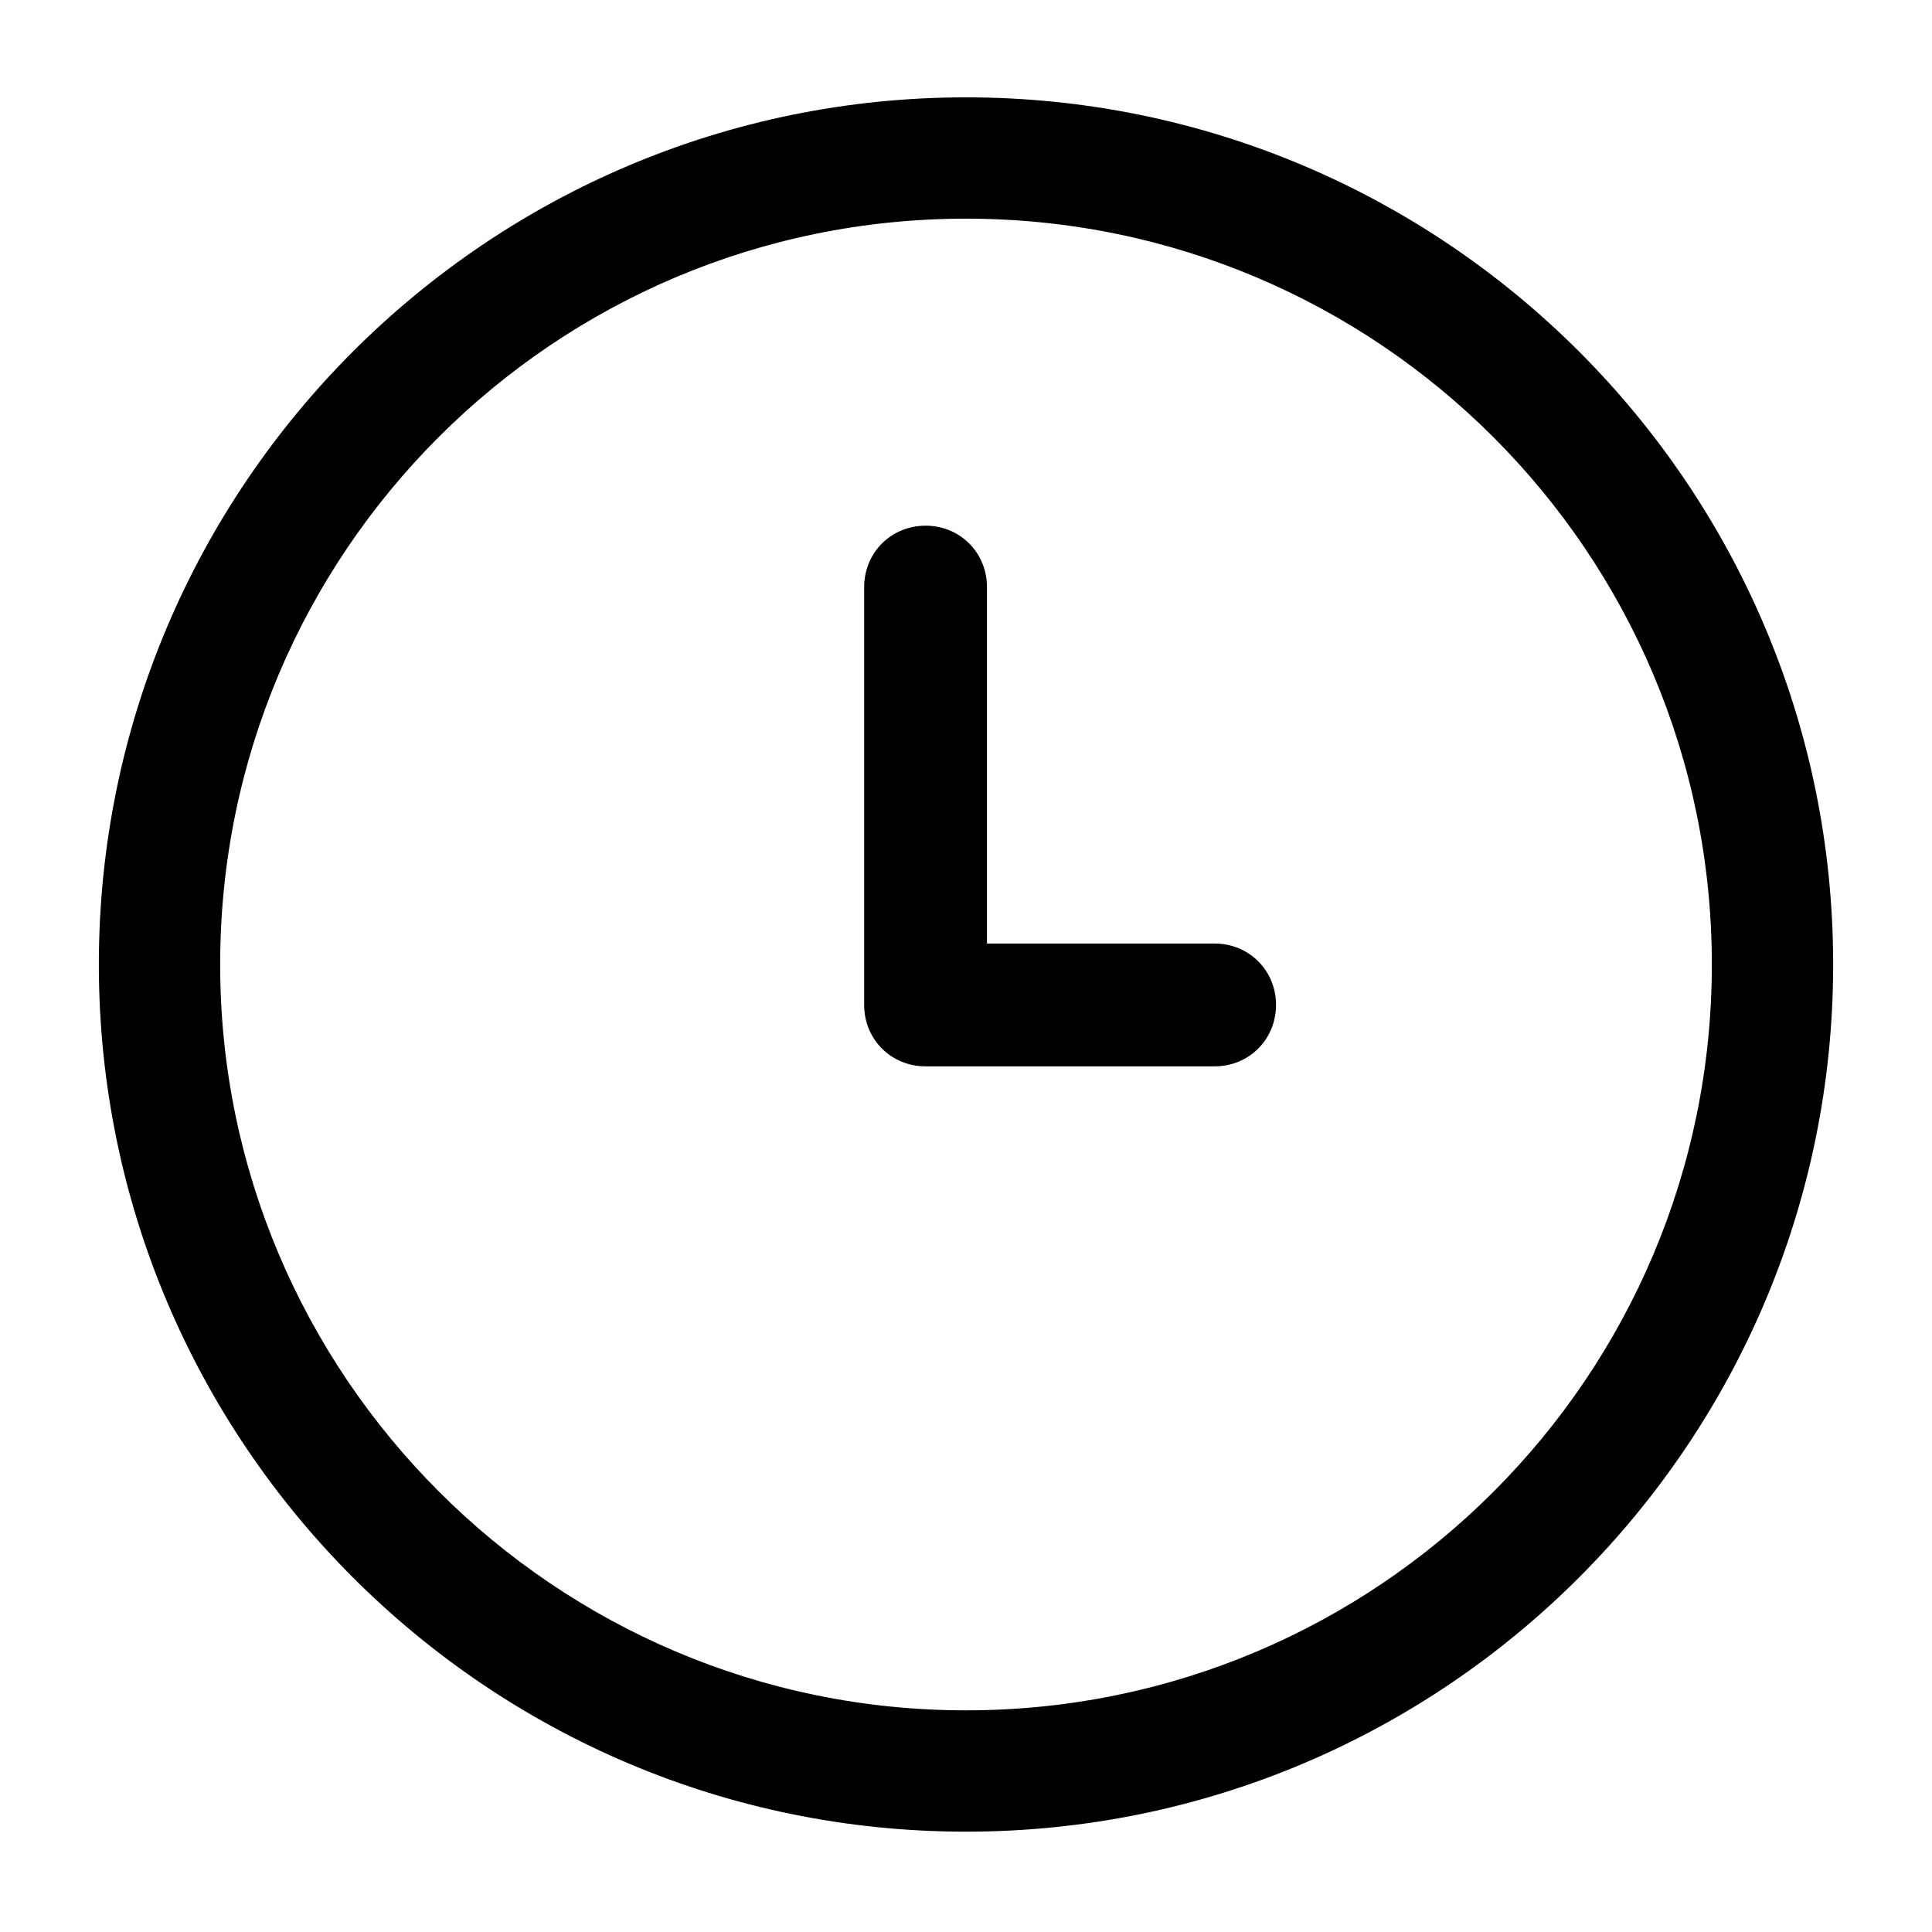
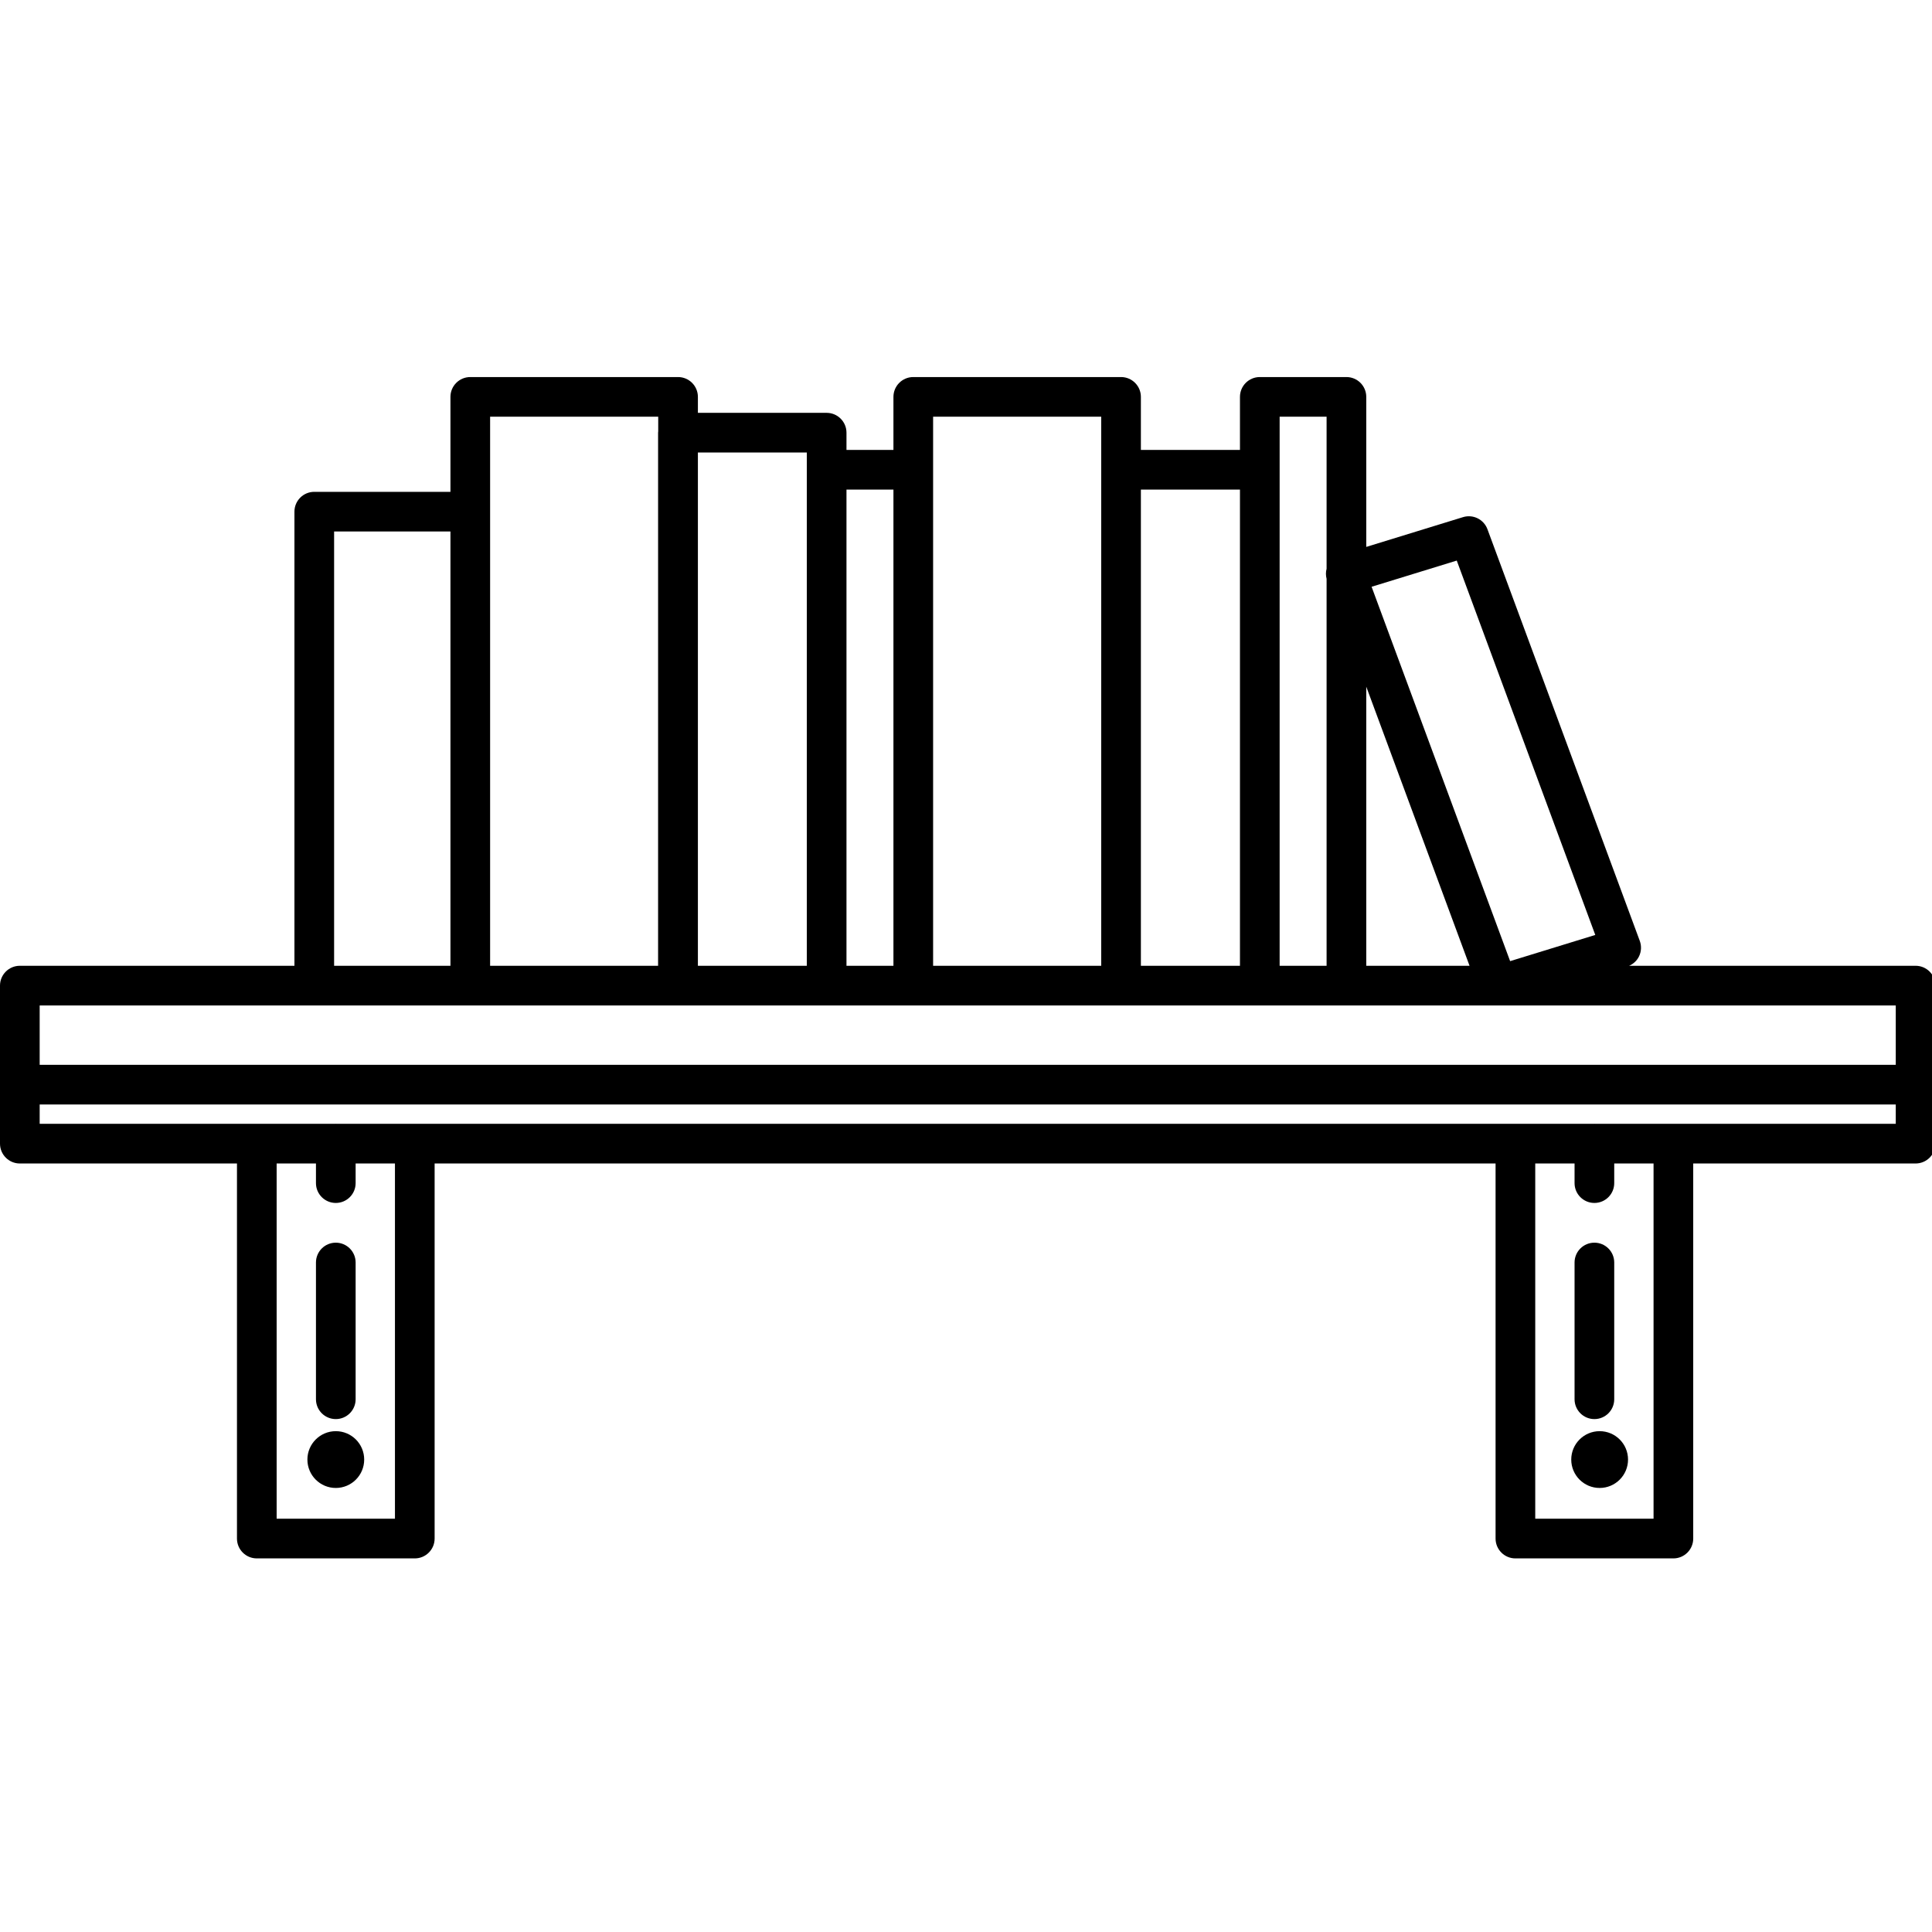
- <svg xmlns="http://www.w3.org/2000/svg" height="24" viewBox="0 0 129 129" width="24">
-   <path d="M64.5,122.3c32,0,57.9-26,57.9-57.9c0-32-26-57.9-57.9-57.9S6.6,32.4,6.6,64.4C6.6,96.3,32.5,122.3,64.5,122.3z     M64.5,14.6c27.5,0,49.8,22.3,49.8,49.8c0,27.5-22.3,49.8-49.8,49.8S14.7,91.8,14.7,64.4C14.7,36.9,37,14.6,64.5,14.6z" />
-   <path d="m61.8,71.2h19.3c2.3,0 4.1-1.8 4.1-4.1 0-2.3-1.8-4.1-4.1-4.1h-15.2v-23.8c0-2.3-1.8-4.1-4.1-4.1s-4.1,1.8-4.1,4.1v27.9c0,2.3 1.8,4.1 4.1,4.1z" />
+ <svg xmlns="http://www.w3.org/2000/svg" height="24" viewBox="0 0 487 487" width="24">
+   <path d="M482.866,243.444h-72.203c1.063-0.471,1.946-1.279,2.467-2.333c0.609-1.232,0.684-2.661,0.207-3.951L374.941,133.4    c-0.921-2.488-3.624-3.823-6.16-3.043l-24.386,7.502v-37.816c0-2.761-2.239-5-5-5h-21.837c-2.761,0-5,2.239-5,5v13.369h-24.974    v-13.369c0-2.761-2.239-5-5-5h-52.375c-2.761,0-5,2.239-5,5v13.369h-11.837v-4.347c0-2.761-2.239-5-5-5h-32.454v-4.021    c0-2.761-2.239-5-5-5h-52.375c-2.761,0-5,2.239-5,5v23.933H79.219c-2.761,0-5,2.239-5,5v114.469H5c-2.761,0-5,2.239-5,5v39.835    c0,2.761,2.239,5,5,5h54.733v94.545c0,2.761,2.239,5,5,5h39.822c2.761,0,5-2.239,5-5v-94.545h267.434v94.545c0,2.761,2.239,5,5,5    h39.822c2.761,0,5-2.239,5-5v-94.545h56.055c2.761,0,5-2.239,5-5v-39.835C487.866,245.683,485.627,243.444,482.866,243.444z     M367.203,141.304l34.919,94.368l-21.464,6.603l-34.919-94.368L367.203,141.304z M370.428,243.444h-26.033v-70.353L370.428,243.444z     M322.558,105.042h11.837v38.33c-0.226,0.83-0.214,1.702,0,2.54v97.531h-11.837V118.411V105.042z M312.558,123.411v120.033h-24.974    V123.411H312.558z M235.209,105.042h42.375v13.369v125.033h-42.375V118.411V105.042z M225.209,123.411v120.033h-11.837V123.411    H225.209z M203.372,114.063v4.347v125.033h-27.454v-129.38H203.372z M123.543,105.042h42.375v3.687    c-0.008,0.113-0.034,0.22-0.034,0.334v134.38h-42.341V128.975V105.042z M84.219,133.975h29.324v109.469H84.219V133.975z     M79.219,253.444h39.324h52.341h0.034h37.454h21.837h52.375h34.974h21.837h38.201c0.004,0,0.008,0.001,0.013,0.001    c0.004,0,0.009-0.001,0.013-0.001h100.244v14.961H10v-14.961H79.219z M99.555,382.824H69.733v-89.545h9.911v4.95    c0,2.761,2.239,5,5,5s5-2.239,5-5v-4.95h9.911V382.824z M416.811,382.824h-29.822v-89.545h9.911v4.95c0,2.761,2.239,5,5,5    s5-2.239,5-5v-4.95h9.911V382.824z M421.811,283.279h-19.795c-0.04-0.001-0.076-0.012-0.116-0.012c-0.04,0-0.077,0.011-0.116,0.012    h-19.795H104.555H84.76c-0.04-0.001-0.076-0.012-0.116-0.012c-0.04,0-0.077,0.011-0.116,0.012H64.733H10v-4.874h467.866v4.874    H421.811z M91.802,367.913c0,3.953-3.205,7.158-7.158,7.158c-3.953,0-7.158-3.205-7.158-7.158s3.205-7.158,7.158-7.158    C88.598,360.755,91.802,363.959,91.802,367.913z M410.38,367.913c0,3.953-3.205,7.158-7.158,7.158c-3.953,0-7.158-3.205-7.158-7.158    s3.205-7.158,7.158-7.158C407.175,360.755,410.38,363.959,410.38,367.913z M79.644,352.71v-34.468c0-2.761,2.239-5,5-5s5,2.239,5,5    v34.468c0,2.761-2.239,5-5,5S79.644,355.471,79.644,352.71z M396.9,352.71v-34.468c0-2.761,2.239-5,5-5s5,2.239,5,5v34.468    c0,2.761-2.239,5-5,5S396.9,355.471,396.9,352.71z" />
</svg>
